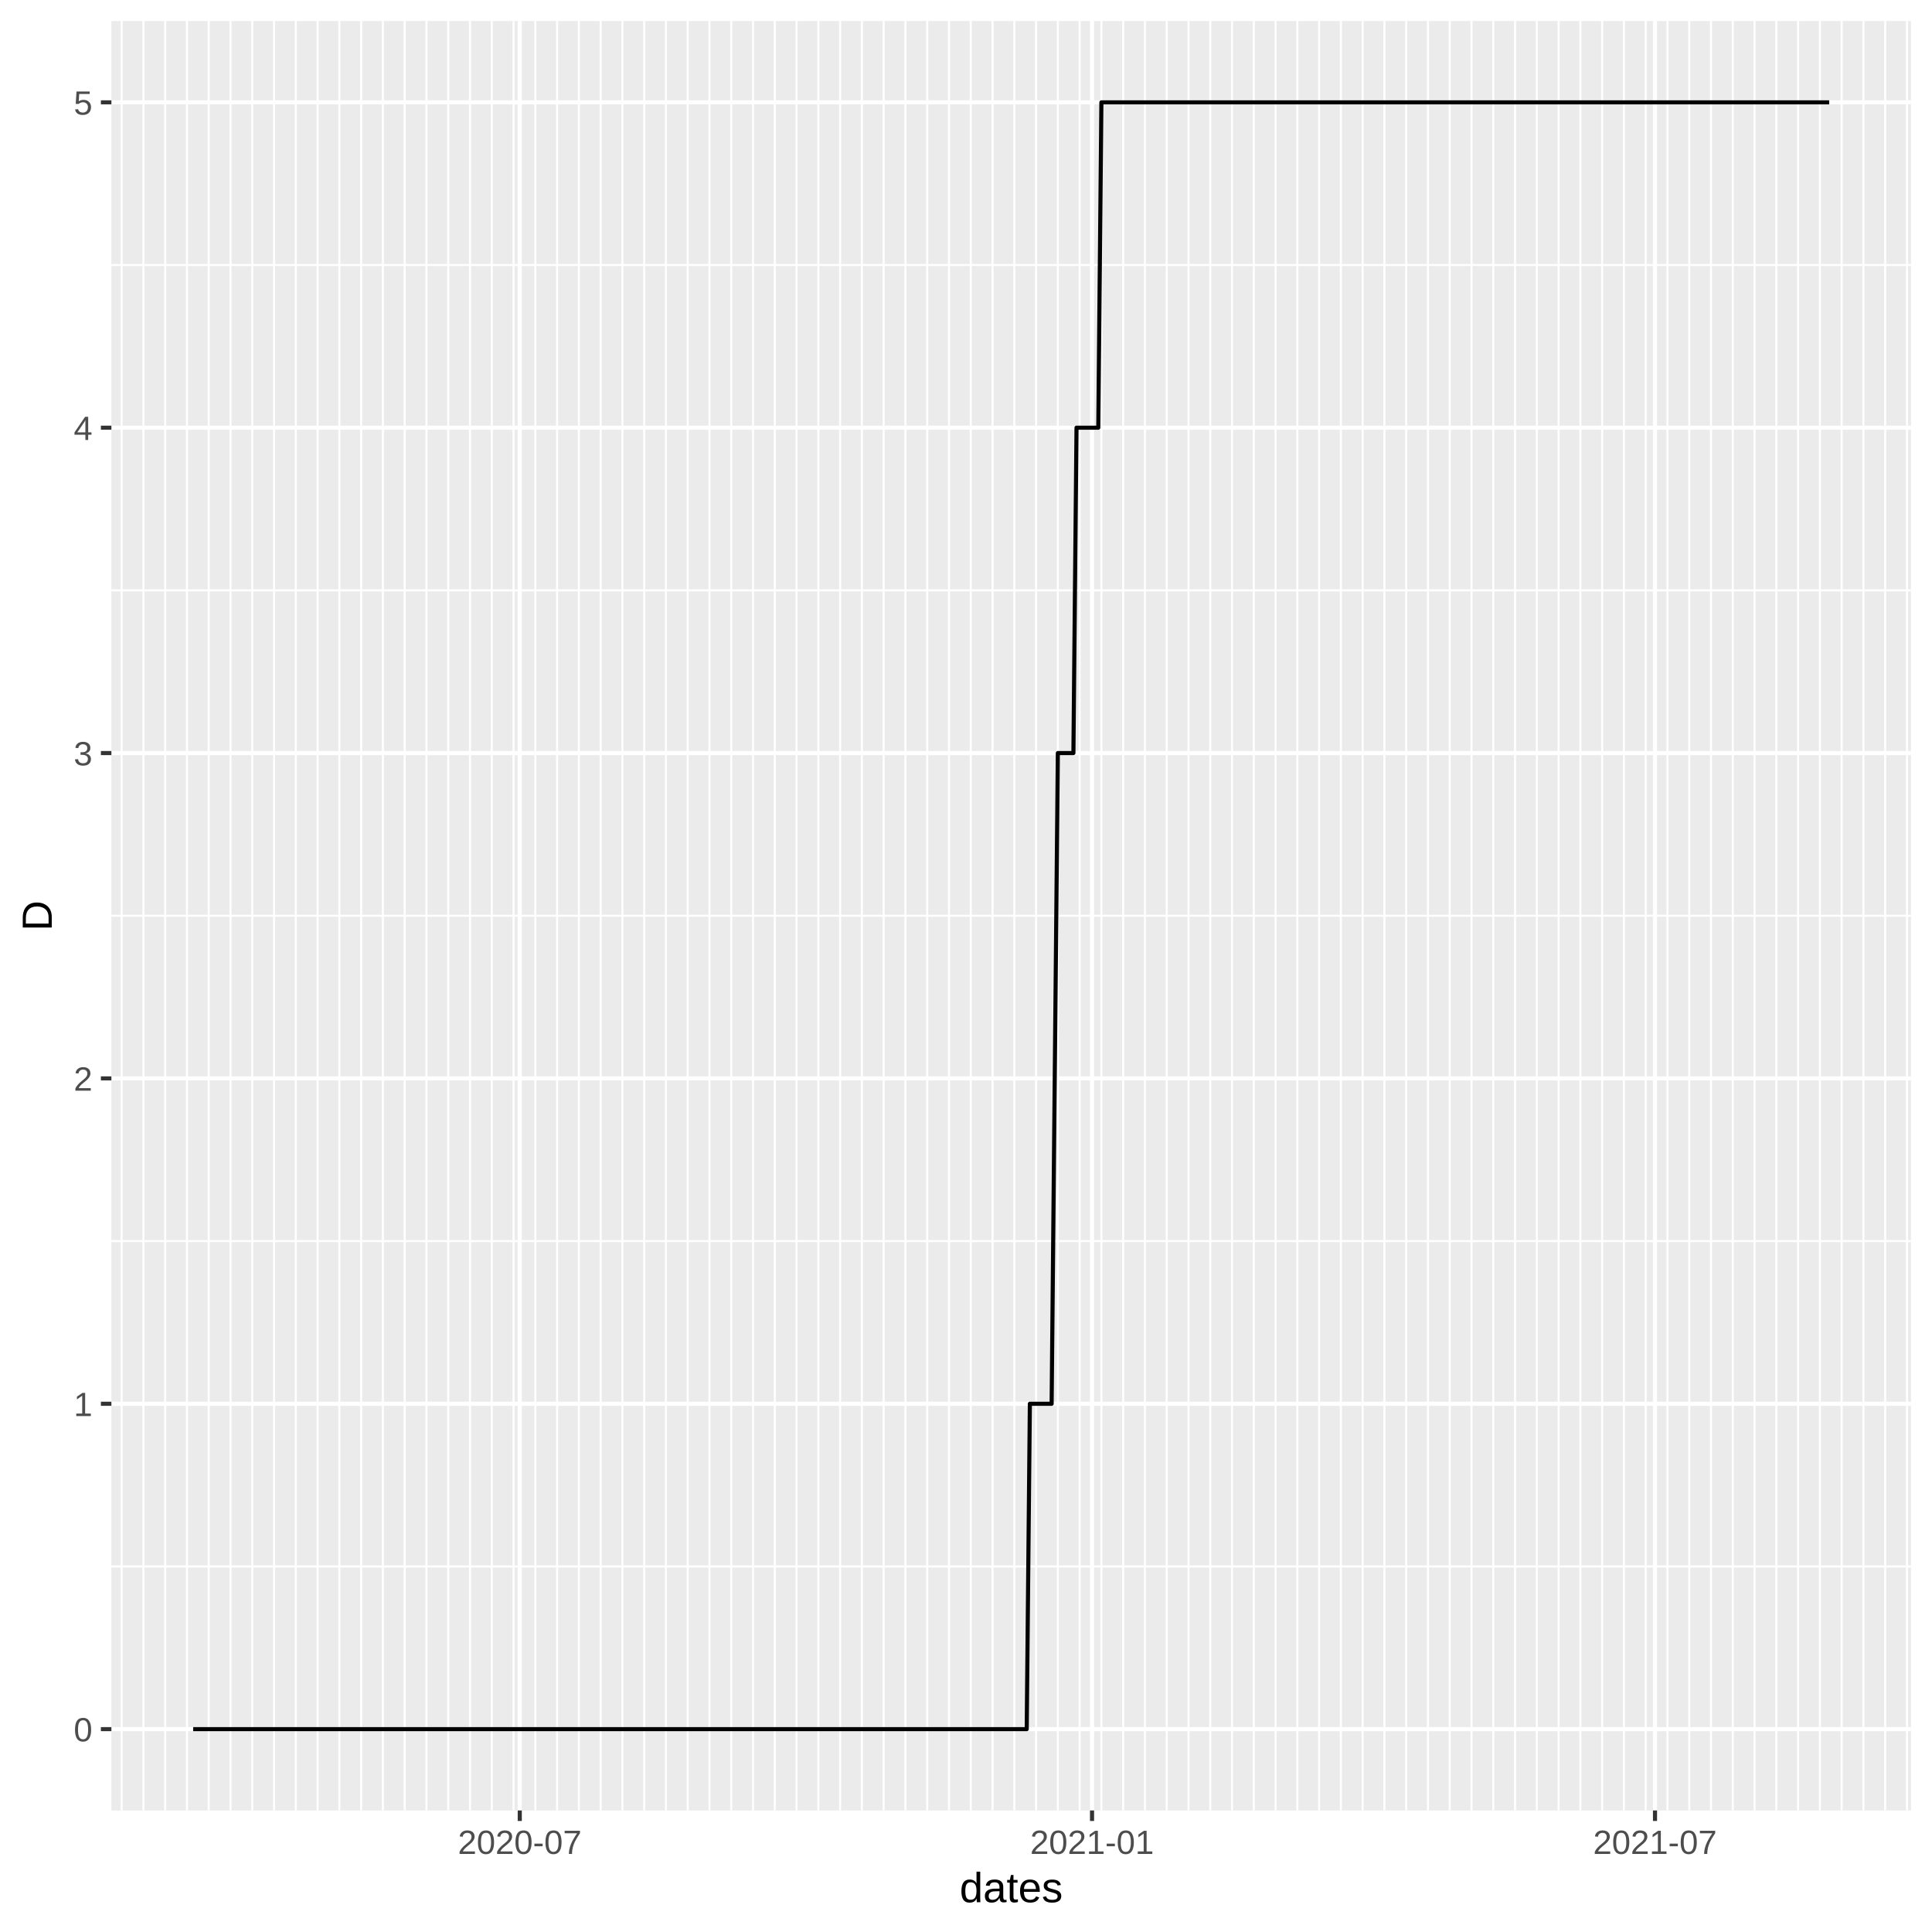
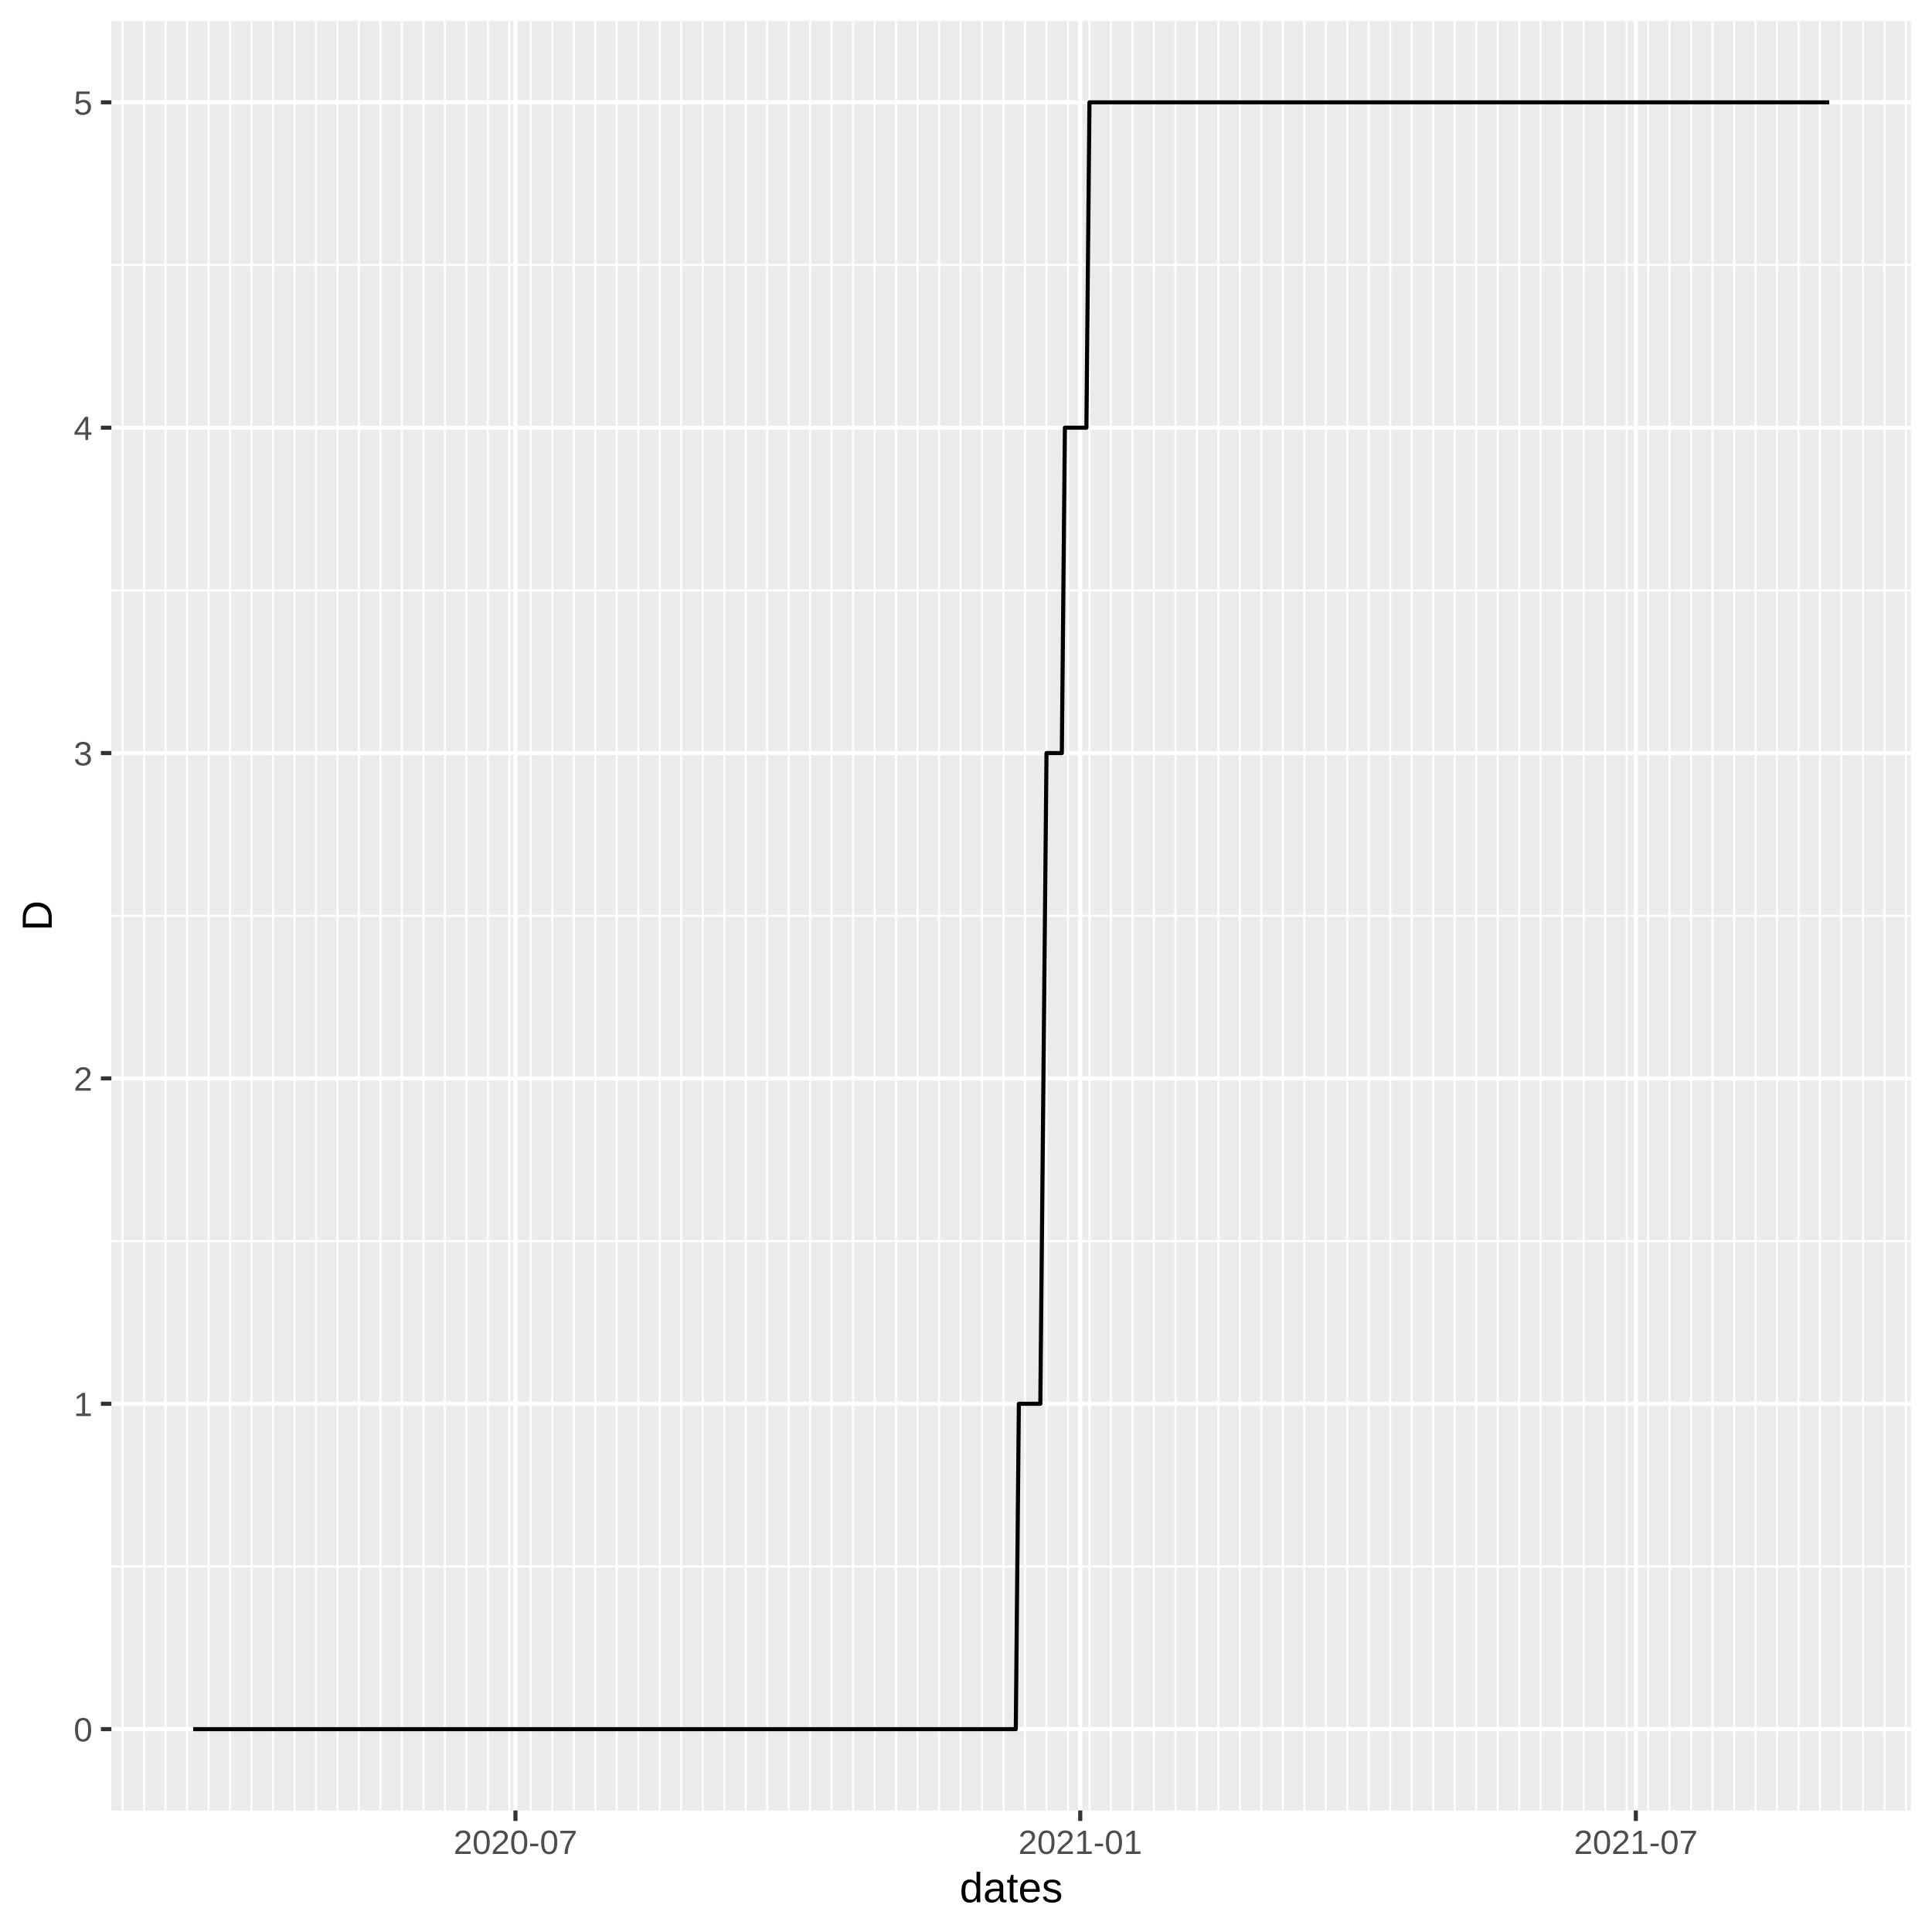
<svg xmlns="http://www.w3.org/2000/svg" class="svglite" width="504.00pt" height="504.00pt" viewBox="0 0 504.00 504.00">
  <defs>
    <style type="text/css">
    .svglite line, .svglite polyline, .svglite polygon, .svglite path, .svglite rect, .svglite circle {
      fill: none;
      stroke: #000000;
      stroke-linecap: round;
      stroke-linejoin: round;
      stroke-miterlimit: 10.00;
    }
  </style>
  </defs>
  <rect width="100%" height="100%" style="stroke: none; fill: #FFFFFF;" />
  <defs>
    <clipPath id="cpMC4wMHw1MDQuMDB8MC4wMHw1MDQuMDA=">
      <rect x="0.00" y="0.00" width="504.00" height="504.00" />
    </clipPath>
  </defs>
  <g clip-path="url(#cpMC4wMHw1MDQuMDB8MC4wMHw1MDQuMDA=)">
    <rect x="0.00" y="0.00" width="504.00" height="504.00" style="stroke-width: 1.07; stroke: #FFFFFF; fill: #FFFFFF;" />
  </g>
  <defs>
    <clipPath id="cpMjkuMDZ8NDk4LjUyfDUuNDh8NDcyLjI5">
      <rect x="29.06" y="5.48" width="469.47" height="466.82" />
    </clipPath>
  </defs>
  <g clip-path="url(#cpMjkuMDZ8NDk4LjUyfDUuNDh8NDcyLjI5)">
    <rect x="29.06" y="5.48" width="469.47" height="466.82" style="stroke-width: 1.07; stroke: none; fill: #EBEBEB;" />
    <polyline points="29.06,408.64 498.52,408.64 " style="stroke-width: 0.53; stroke: #FFFFFF; stroke-linecap: butt;" />
    <polyline points="29.06,323.76 498.52,323.76 " style="stroke-width: 0.53; stroke: #FFFFFF; stroke-linecap: butt;" />
    <polyline points="29.06,238.89 498.52,238.89 " style="stroke-width: 0.53; stroke: #FFFFFF; stroke-linecap: butt;" />
    <polyline points="29.06,154.01 498.52,154.01 " style="stroke-width: 0.53; stroke: #FFFFFF; stroke-linecap: butt;" />
    <polyline points="29.06,69.14 498.52,69.14 " style="stroke-width: 0.53; stroke: #FFFFFF; stroke-linecap: butt;" />
-     <polyline points="31.73,472.29 31.73,5.48 " style="stroke-width: 0.53; stroke: #FFFFFF; stroke-linecap: butt;" />
-     <polyline points="37.41,472.29 37.41,5.48 " style="stroke-width: 0.53; stroke: #FFFFFF; stroke-linecap: butt;" />
-     <polyline points="43.09,472.29 43.09,5.48 " style="stroke-width: 0.53; stroke: #FFFFFF; stroke-linecap: butt;" />
-     <polyline points="48.77,472.29 48.77,5.48 " style="stroke-width: 0.53; stroke: #FFFFFF; stroke-linecap: butt;" />
-     <polyline points="54.45,472.29 54.45,5.48 " style="stroke-width: 0.53; stroke: #FFFFFF; stroke-linecap: butt;" />
-     <polyline points="60.13,472.29 60.13,5.48 " style="stroke-width: 0.53; stroke: #FFFFFF; stroke-linecap: butt;" />
-     <polyline points="65.81,472.29 65.81,5.48 " style="stroke-width: 0.53; stroke: #FFFFFF; stroke-linecap: butt;" />
-     <polyline points="71.49,472.29 71.49,5.48 " style="stroke-width: 0.53; stroke: #FFFFFF; stroke-linecap: butt;" />
-     <polyline points="77.17,472.29 77.17,5.48 " style="stroke-width: 0.53; stroke: #FFFFFF; stroke-linecap: butt;" />
-     <polyline points="82.85,472.29 82.85,5.48 " style="stroke-width: 0.53; stroke: #FFFFFF; stroke-linecap: butt;" />
-     <polyline points="88.53,472.29 88.53,5.48 " style="stroke-width: 0.53; stroke: #FFFFFF; stroke-linecap: butt;" />
-     <polyline points="94.21,472.29 94.21,5.48 " style="stroke-width: 0.53; stroke: #FFFFFF; stroke-linecap: butt;" />
-     <polyline points="99.89,472.29 99.89,5.48 " style="stroke-width: 0.53; stroke: #FFFFFF; stroke-linecap: butt;" />
-     <polyline points="105.57,472.29 105.57,5.48 " style="stroke-width: 0.53; stroke: #FFFFFF; stroke-linecap: butt;" />
-     <polyline points="111.25,472.29 111.25,5.48 " style="stroke-width: 0.53; stroke: #FFFFFF; stroke-linecap: butt;" />
-     <polyline points="116.93,472.29 116.93,5.48 " style="stroke-width: 0.53; stroke: #FFFFFF; stroke-linecap: butt;" />
-     <polyline points="122.61,472.29 122.61,5.48 " style="stroke-width: 0.53; stroke: #FFFFFF; stroke-linecap: butt;" />
-     <polyline points="128.29,472.29 128.29,5.48 " style="stroke-width: 0.53; stroke: #FFFFFF; stroke-linecap: butt;" />
-     <polyline points="133.97,472.29 133.97,5.48 " style="stroke-width: 0.53; stroke: #FFFFFF; stroke-linecap: butt;" />
-     <polyline points="139.65,472.29 139.65,5.48 " style="stroke-width: 0.53; stroke: #FFFFFF; stroke-linecap: butt;" />
-     <polyline points="145.33,472.29 145.33,5.48 " style="stroke-width: 0.53; stroke: #FFFFFF; stroke-linecap: butt;" />
-     <polyline points="151.01,472.29 151.01,5.48 " style="stroke-width: 0.53; stroke: #FFFFFF; stroke-linecap: butt;" />
-     <polyline points="156.69,472.29 156.69,5.48 " style="stroke-width: 0.53; stroke: #FFFFFF; stroke-linecap: butt;" />
-     <polyline points="162.37,472.29 162.37,5.48 " style="stroke-width: 0.53; stroke: #FFFFFF; stroke-linecap: butt;" />
-     <polyline points="168.05,472.29 168.05,5.48 " style="stroke-width: 0.53; stroke: #FFFFFF; stroke-linecap: butt;" />
-     <polyline points="173.72,472.29 173.72,5.48 " style="stroke-width: 0.53; stroke: #FFFFFF; stroke-linecap: butt;" />
-     <polyline points="179.40,472.29 179.40,5.48 " style="stroke-width: 0.53; stroke: #FFFFFF; stroke-linecap: butt;" />
-     <polyline points="185.08,472.29 185.08,5.48 " style="stroke-width: 0.53; stroke: #FFFFFF; stroke-linecap: butt;" />
-     <polyline points="190.76,472.29 190.76,5.48 " style="stroke-width: 0.53; stroke: #FFFFFF; stroke-linecap: butt;" />
-     <polyline points="196.44,472.29 196.44,5.48 " style="stroke-width: 0.53; stroke: #FFFFFF; stroke-linecap: butt;" />
-     <polyline points="202.12,472.29 202.12,5.48 " style="stroke-width: 0.53; stroke: #FFFFFF; stroke-linecap: butt;" />
-     <polyline points="207.80,472.29 207.80,5.48 " style="stroke-width: 0.53; stroke: #FFFFFF; stroke-linecap: butt;" />
-     <polyline points="213.48,472.29 213.48,5.48 " style="stroke-width: 0.53; stroke: #FFFFFF; stroke-linecap: butt;" />
-     <polyline points="219.16,472.29 219.16,5.48 " style="stroke-width: 0.53; stroke: #FFFFFF; stroke-linecap: butt;" />
-     <polyline points="224.84,472.29 224.84,5.48 " style="stroke-width: 0.53; stroke: #FFFFFF; stroke-linecap: butt;" />
-     <polyline points="230.52,472.29 230.52,5.48 " style="stroke-width: 0.53; stroke: #FFFFFF; stroke-linecap: butt;" />
-     <polyline points="236.20,472.29 236.20,5.48 " style="stroke-width: 0.53; stroke: #FFFFFF; stroke-linecap: butt;" />
-     <polyline points="241.88,472.29 241.88,5.48 " style="stroke-width: 0.53; stroke: #FFFFFF; stroke-linecap: butt;" />
-     <polyline points="247.56,472.29 247.56,5.48 " style="stroke-width: 0.53; stroke: #FFFFFF; stroke-linecap: butt;" />
-     <polyline points="253.24,472.29 253.24,5.48 " style="stroke-width: 0.53; stroke: #FFFFFF; stroke-linecap: butt;" />
-     <polyline points="258.92,472.29 258.92,5.48 " style="stroke-width: 0.53; stroke: #FFFFFF; stroke-linecap: butt;" />
-     <polyline points="264.60,472.29 264.60,5.48 " style="stroke-width: 0.53; stroke: #FFFFFF; stroke-linecap: butt;" />
-     <polyline points="270.28,472.29 270.28,5.48 " style="stroke-width: 0.53; stroke: #FFFFFF; stroke-linecap: butt;" />
-     <polyline points="275.96,472.29 275.96,5.48 " style="stroke-width: 0.53; stroke: #FFFFFF; stroke-linecap: butt;" />
-     <polyline points="281.64,472.29 281.64,5.48 " style="stroke-width: 0.53; stroke: #FFFFFF; stroke-linecap: butt;" />
-     <polyline points="287.32,472.29 287.32,5.48 " style="stroke-width: 0.53; stroke: #FFFFFF; stroke-linecap: butt;" />
-     <polyline points="293.00,472.29 293.00,5.48 " style="stroke-width: 0.53; stroke: #FFFFFF; stroke-linecap: butt;" />
-     <polyline points="298.68,472.29 298.68,5.48 " style="stroke-width: 0.53; stroke: #FFFFFF; stroke-linecap: butt;" />
-     <polyline points="304.36,472.29 304.36,5.48 " style="stroke-width: 0.53; stroke: #FFFFFF; stroke-linecap: butt;" />
-     <polyline points="310.04,472.29 310.04,5.48 " style="stroke-width: 0.53; stroke: #FFFFFF; stroke-linecap: butt;" />
-     <polyline points="315.72,472.29 315.72,5.48 " style="stroke-width: 0.53; stroke: #FFFFFF; stroke-linecap: butt;" />
-     <polyline points="321.40,472.29 321.40,5.48 " style="stroke-width: 0.53; stroke: #FFFFFF; stroke-linecap: butt;" />
-     <polyline points="327.08,472.29 327.08,5.48 " style="stroke-width: 0.53; stroke: #FFFFFF; stroke-linecap: butt;" />
-     <polyline points="332.76,472.29 332.76,5.48 " style="stroke-width: 0.53; stroke: #FFFFFF; stroke-linecap: butt;" />
-     <polyline points="338.44,472.29 338.44,5.48 " style="stroke-width: 0.53; stroke: #FFFFFF; stroke-linecap: butt;" />
-     <polyline points="344.11,472.29 344.11,5.48 " style="stroke-width: 0.53; stroke: #FFFFFF; stroke-linecap: butt;" />
-     <polyline points="349.79,472.29 349.79,5.48 " style="stroke-width: 0.53; stroke: #FFFFFF; stroke-linecap: butt;" />
-     <polyline points="355.47,472.29 355.47,5.48 " style="stroke-width: 0.53; stroke: #FFFFFF; stroke-linecap: butt;" />
-     <polyline points="361.15,472.29 361.15,5.48 " style="stroke-width: 0.53; stroke: #FFFFFF; stroke-linecap: butt;" />
-     <polyline points="366.83,472.29 366.83,5.48 " style="stroke-width: 0.53; stroke: #FFFFFF; stroke-linecap: butt;" />
-     <polyline points="372.51,472.29 372.51,5.48 " style="stroke-width: 0.53; stroke: #FFFFFF; stroke-linecap: butt;" />
-     <polyline points="378.19,472.29 378.19,5.48 " style="stroke-width: 0.53; stroke: #FFFFFF; stroke-linecap: butt;" />
-     <polyline points="383.87,472.29 383.87,5.48 " style="stroke-width: 0.53; stroke: #FFFFFF; stroke-linecap: butt;" />
-     <polyline points="389.55,472.29 389.55,5.48 " style="stroke-width: 0.53; stroke: #FFFFFF; stroke-linecap: butt;" />
-     <polyline points="395.23,472.29 395.23,5.48 " style="stroke-width: 0.53; stroke: #FFFFFF; stroke-linecap: butt;" />
-     <polyline points="400.91,472.29 400.91,5.48 " style="stroke-width: 0.53; stroke: #FFFFFF; stroke-linecap: butt;" />
-     <polyline points="406.59,472.29 406.59,5.48 " style="stroke-width: 0.53; stroke: #FFFFFF; stroke-linecap: butt;" />
-     <polyline points="412.27,472.29 412.27,5.48 " style="stroke-width: 0.53; stroke: #FFFFFF; stroke-linecap: butt;" />
-     <polyline points="417.95,472.29 417.95,5.48 " style="stroke-width: 0.53; stroke: #FFFFFF; stroke-linecap: butt;" />
-     <polyline points="423.63,472.29 423.63,5.48 " style="stroke-width: 0.53; stroke: #FFFFFF; stroke-linecap: butt;" />
-     <polyline points="429.31,472.29 429.31,5.48 " style="stroke-width: 0.53; stroke: #FFFFFF; stroke-linecap: butt;" />
-     <polyline points="434.99,472.29 434.99,5.48 " style="stroke-width: 0.53; stroke: #FFFFFF; stroke-linecap: butt;" />
-     <polyline points="440.67,472.29 440.67,5.48 " style="stroke-width: 0.53; stroke: #FFFFFF; stroke-linecap: butt;" />
-     <polyline points="446.35,472.29 446.35,5.48 " style="stroke-width: 0.53; stroke: #FFFFFF; stroke-linecap: butt;" />
-     <polyline points="452.03,472.29 452.03,5.48 " style="stroke-width: 0.53; stroke: #FFFFFF; stroke-linecap: butt;" />
-     <polyline points="457.71,472.29 457.71,5.48 " style="stroke-width: 0.53; stroke: #FFFFFF; stroke-linecap: butt;" />
-     <polyline points="463.39,472.29 463.39,5.48 " style="stroke-width: 0.53; stroke: #FFFFFF; stroke-linecap: butt;" />
-     <polyline points="469.07,472.29 469.07,5.48 " style="stroke-width: 0.53; stroke: #FFFFFF; stroke-linecap: butt;" />
-     <polyline points="474.75,472.29 474.75,5.48 " style="stroke-width: 0.53; stroke: #FFFFFF; stroke-linecap: butt;" />
-     <polyline points="480.43,472.29 480.43,5.48 " style="stroke-width: 0.53; stroke: #FFFFFF; stroke-linecap: butt;" />
-     <polyline points="486.11,472.29 486.11,5.48 " style="stroke-width: 0.53; stroke: #FFFFFF; stroke-linecap: butt;" />
-     <polyline points="491.79,472.29 491.79,5.48 " style="stroke-width: 0.53; stroke: #FFFFFF; stroke-linecap: butt;" />
-     <polyline points="497.47,472.29 497.47,5.48 " style="stroke-width: 0.53; stroke: #FFFFFF; stroke-linecap: butt;" />
+     <polyline points="31.98,472.29 31.98,5.48 " style="stroke-width: 0.53; stroke: #FFFFFF; stroke-linecap: butt;" />
+     <polyline points="37.58,472.29 37.58,5.48 " style="stroke-width: 0.53; stroke: #FFFFFF; stroke-linecap: butt;" />
+     <polyline points="43.19,472.29 43.19,5.48 " style="stroke-width: 0.53; stroke: #FFFFFF; stroke-linecap: butt;" />
+     <polyline points="48.79,472.29 48.79,5.48 " style="stroke-width: 0.53; stroke: #FFFFFF; stroke-linecap: butt;" />
+     <polyline points="54.40,472.29 54.40,5.48 " style="stroke-width: 0.53; stroke: #FFFFFF; stroke-linecap: butt;" />
+     <polyline points="60.00,472.29 60.00,5.48 " style="stroke-width: 0.53; stroke: #FFFFFF; stroke-linecap: butt;" />
+     <polyline points="65.61,472.29 65.61,5.48 " style="stroke-width: 0.53; stroke: #FFFFFF; stroke-linecap: butt;" />
+     <polyline points="71.21,472.29 71.21,5.48 " style="stroke-width: 0.53; stroke: #FFFFFF; stroke-linecap: butt;" />
+     <polyline points="76.82,472.29 76.82,5.48 " style="stroke-width: 0.53; stroke: #FFFFFF; stroke-linecap: butt;" />
+     <polyline points="82.42,472.29 82.42,5.48 " style="stroke-width: 0.53; stroke: #FFFFFF; stroke-linecap: butt;" />
+     <polyline points="88.03,472.29 88.03,5.48 " style="stroke-width: 0.53; stroke: #FFFFFF; stroke-linecap: butt;" />
+     <polyline points="93.63,472.29 93.63,5.48 " style="stroke-width: 0.53; stroke: #FFFFFF; stroke-linecap: butt;" />
+     <polyline points="99.24,472.29 99.24,5.48 " style="stroke-width: 0.53; stroke: #FFFFFF; stroke-linecap: butt;" />
+     <polyline points="104.84,472.29 104.84,5.48 " style="stroke-width: 0.53; stroke: #FFFFFF; stroke-linecap: butt;" />
+     <polyline points="110.45,472.29 110.45,5.48 " style="stroke-width: 0.53; stroke: #FFFFFF; stroke-linecap: butt;" />
+     <polyline points="116.05,472.29 116.05,5.48 " style="stroke-width: 0.53; stroke: #FFFFFF; stroke-linecap: butt;" />
+     <polyline points="121.66,472.29 121.66,5.48 " style="stroke-width: 0.53; stroke: #FFFFFF; stroke-linecap: butt;" />
+     <polyline points="127.26,472.29 127.26,5.48 " style="stroke-width: 0.53; stroke: #FFFFFF; stroke-linecap: butt;" />
+     <polyline points="132.87,472.29 132.87,5.48 " style="stroke-width: 0.53; stroke: #FFFFFF; stroke-linecap: butt;" />
+     <polyline points="138.47,472.29 138.47,5.48 " style="stroke-width: 0.53; stroke: #FFFFFF; stroke-linecap: butt;" />
+     <polyline points="144.08,472.29 144.08,5.48 " style="stroke-width: 0.53; stroke: #FFFFFF; stroke-linecap: butt;" />
+     <polyline points="149.68,472.29 149.68,5.48 " style="stroke-width: 0.53; stroke: #FFFFFF; stroke-linecap: butt;" />
+     <polyline points="155.29,472.29 155.29,5.48 " style="stroke-width: 0.53; stroke: #FFFFFF; stroke-linecap: butt;" />
+     <polyline points="160.89,472.29 160.89,5.48 " style="stroke-width: 0.53; stroke: #FFFFFF; stroke-linecap: butt;" />
+     <polyline points="166.50,472.29 166.50,5.48 " style="stroke-width: 0.53; stroke: #FFFFFF; stroke-linecap: butt;" />
+     <polyline points="172.11,472.29 172.11,5.48 " style="stroke-width: 0.53; stroke: #FFFFFF; stroke-linecap: butt;" />
+     <polyline points="177.71,472.29 177.71,5.48 " style="stroke-width: 0.53; stroke: #FFFFFF; stroke-linecap: butt;" />
+     <polyline points="183.32,472.29 183.32,5.48 " style="stroke-width: 0.53; stroke: #FFFFFF; stroke-linecap: butt;" />
+     <polyline points="188.92,472.29 188.92,5.48 " style="stroke-width: 0.53; stroke: #FFFFFF; stroke-linecap: butt;" />
+     <polyline points="194.53,472.29 194.53,5.48 " style="stroke-width: 0.53; stroke: #FFFFFF; stroke-linecap: butt;" />
+     <polyline points="200.13,472.29 200.13,5.48 " style="stroke-width: 0.53; stroke: #FFFFFF; stroke-linecap: butt;" />
+     <polyline points="205.74,472.29 205.74,5.48 " style="stroke-width: 0.53; stroke: #FFFFFF; stroke-linecap: butt;" />
+     <polyline points="211.34,472.29 211.34,5.48 " style="stroke-width: 0.53; stroke: #FFFFFF; stroke-linecap: butt;" />
+     <polyline points="216.95,472.29 216.95,5.48 " style="stroke-width: 0.53; stroke: #FFFFFF; stroke-linecap: butt;" />
+     <polyline points="222.55,472.29 222.55,5.48 " style="stroke-width: 0.53; stroke: #FFFFFF; stroke-linecap: butt;" />
+     <polyline points="228.16,472.29 228.16,5.48 " style="stroke-width: 0.53; stroke: #FFFFFF; stroke-linecap: butt;" />
+     <polyline points="233.76,472.29 233.76,5.48 " style="stroke-width: 0.53; stroke: #FFFFFF; stroke-linecap: butt;" />
+     <polyline points="239.37,472.29 239.37,5.48 " style="stroke-width: 0.53; stroke: #FFFFFF; stroke-linecap: butt;" />
+     <polyline points="244.97,472.29 244.97,5.48 " style="stroke-width: 0.53; stroke: #FFFFFF; stroke-linecap: butt;" />
+     <polyline points="250.58,472.29 250.58,5.48 " style="stroke-width: 0.53; stroke: #FFFFFF; stroke-linecap: butt;" />
+     <polyline points="256.18,472.29 256.18,5.48 " style="stroke-width: 0.53; stroke: #FFFFFF; stroke-linecap: butt;" />
+     <polyline points="261.79,472.29 261.79,5.48 " style="stroke-width: 0.53; stroke: #FFFFFF; stroke-linecap: butt;" />
+     <polyline points="267.39,472.29 267.39,5.48 " style="stroke-width: 0.53; stroke: #FFFFFF; stroke-linecap: butt;" />
+     <polyline points="273.00,472.29 273.00,5.48 " style="stroke-width: 0.53; stroke: #FFFFFF; stroke-linecap: butt;" />
+     <polyline points="278.60,472.29 278.60,5.48 " style="stroke-width: 0.53; stroke: #FFFFFF; stroke-linecap: butt;" />
+     <polyline points="284.21,472.29 284.21,5.48 " style="stroke-width: 0.53; stroke: #FFFFFF; stroke-linecap: butt;" />
+     <polyline points="289.81,472.29 289.81,5.48 " style="stroke-width: 0.53; stroke: #FFFFFF; stroke-linecap: butt;" />
+     <polyline points="295.42,472.29 295.42,5.48 " style="stroke-width: 0.53; stroke: #FFFFFF; stroke-linecap: butt;" />
+     <polyline points="301.02,472.29 301.02,5.48 " style="stroke-width: 0.53; stroke: #FFFFFF; stroke-linecap: butt;" />
+     <polyline points="306.63,472.29 306.63,5.48 " style="stroke-width: 0.53; stroke: #FFFFFF; stroke-linecap: butt;" />
+     <polyline points="312.23,472.29 312.23,5.48 " style="stroke-width: 0.53; stroke: #FFFFFF; stroke-linecap: butt;" />
+     <polyline points="317.84,472.29 317.84,5.48 " style="stroke-width: 0.53; stroke: #FFFFFF; stroke-linecap: butt;" />
+     <polyline points="323.44,472.29 323.44,5.48 " style="stroke-width: 0.53; stroke: #FFFFFF; stroke-linecap: butt;" />
+     <polyline points="329.05,472.29 329.05,5.48 " style="stroke-width: 0.53; stroke: #FFFFFF; stroke-linecap: butt;" />
+     <polyline points="334.65,472.29 334.65,5.48 " style="stroke-width: 0.53; stroke: #FFFFFF; stroke-linecap: butt;" />
+     <polyline points="340.26,472.29 340.26,5.48 " style="stroke-width: 0.53; stroke: #FFFFFF; stroke-linecap: butt;" />
+     <polyline points="345.86,472.29 345.86,5.48 " style="stroke-width: 0.53; stroke: #FFFFFF; stroke-linecap: butt;" />
+     <polyline points="351.47,472.29 351.47,5.48 " style="stroke-width: 0.53; stroke: #FFFFFF; stroke-linecap: butt;" />
+     <polyline points="357.07,472.29 357.07,5.48 " style="stroke-width: 0.53; stroke: #FFFFFF; stroke-linecap: butt;" />
+     <polyline points="362.68,472.29 362.68,5.48 " style="stroke-width: 0.53; stroke: #FFFFFF; stroke-linecap: butt;" />
+     <polyline points="368.28,472.29 368.28,5.48 " style="stroke-width: 0.53; stroke: #FFFFFF; stroke-linecap: butt;" />
+     <polyline points="373.89,472.29 373.89,5.48 " style="stroke-width: 0.53; stroke: #FFFFFF; stroke-linecap: butt;" />
+     <polyline points="379.49,472.29 379.49,5.48 " style="stroke-width: 0.53; stroke: #FFFFFF; stroke-linecap: butt;" />
+     <polyline points="385.10,472.29 385.10,5.48 " style="stroke-width: 0.53; stroke: #FFFFFF; stroke-linecap: butt;" />
+     <polyline points="390.70,472.29 390.70,5.48 " style="stroke-width: 0.53; stroke: #FFFFFF; stroke-linecap: butt;" />
+     <polyline points="396.31,472.29 396.31,5.48 " style="stroke-width: 0.53; stroke: #FFFFFF; stroke-linecap: butt;" />
+     <polyline points="401.91,472.29 401.91,5.48 " style="stroke-width: 0.53; stroke: #FFFFFF; stroke-linecap: butt;" />
+     <polyline points="407.52,472.29 407.52,5.48 " style="stroke-width: 0.53; stroke: #FFFFFF; stroke-linecap: butt;" />
+     <polyline points="413.12,472.29 413.12,5.48 " style="stroke-width: 0.53; stroke: #FFFFFF; stroke-linecap: butt;" />
+     <polyline points="418.73,472.29 418.73,5.48 " style="stroke-width: 0.53; stroke: #FFFFFF; stroke-linecap: butt;" />
+     <polyline points="424.33,472.29 424.33,5.48 " style="stroke-width: 0.53; stroke: #FFFFFF; stroke-linecap: butt;" />
+     <polyline points="429.94,472.29 429.94,5.48 " style="stroke-width: 0.53; stroke: #FFFFFF; stroke-linecap: butt;" />
+     <polyline points="435.54,472.29 435.54,5.48 " style="stroke-width: 0.53; stroke: #FFFFFF; stroke-linecap: butt;" />
+     <polyline points="441.15,472.29 441.15,5.48 " style="stroke-width: 0.53; stroke: #FFFFFF; stroke-linecap: butt;" />
+     <polyline points="446.75,472.29 446.75,5.48 " style="stroke-width: 0.53; stroke: #FFFFFF; stroke-linecap: butt;" />
+     <polyline points="452.36,472.29 452.36,5.48 " style="stroke-width: 0.53; stroke: #FFFFFF; stroke-linecap: butt;" />
+     <polyline points="457.96,472.29 457.96,5.48 " style="stroke-width: 0.53; stroke: #FFFFFF; stroke-linecap: butt;" />
+     <polyline points="463.57,472.29 463.57,5.48 " style="stroke-width: 0.53; stroke: #FFFFFF; stroke-linecap: butt;" />
+     <polyline points="469.17,472.29 469.17,5.48 " style="stroke-width: 0.53; stroke: #FFFFFF; stroke-linecap: butt;" />
+     <polyline points="474.78,472.29 474.78,5.48 " style="stroke-width: 0.53; stroke: #FFFFFF; stroke-linecap: butt;" />
+     <polyline points="480.38,472.29 480.38,5.48 " style="stroke-width: 0.53; stroke: #FFFFFF; stroke-linecap: butt;" />
+     <polyline points="485.99,472.29 485.99,5.48 " style="stroke-width: 0.53; stroke: #FFFFFF; stroke-linecap: butt;" />
+     <polyline points="491.59,472.29 491.59,5.48 " style="stroke-width: 0.53; stroke: #FFFFFF; stroke-linecap: butt;" />
+     <polyline points="497.20,472.29 497.20,5.48 " style="stroke-width: 0.53; stroke: #FFFFFF; stroke-linecap: butt;" />
    <polyline points="29.06,451.08 498.52,451.08 " style="stroke-width: 1.07; stroke: #FFFFFF; stroke-linecap: butt;" />
    <polyline points="29.06,366.20 498.52,366.20 " style="stroke-width: 1.07; stroke: #FFFFFF; stroke-linecap: butt;" />
    <polyline points="29.06,281.32 498.52,281.32 " style="stroke-width: 1.07; stroke: #FFFFFF; stroke-linecap: butt;" />
    <polyline points="29.06,196.45 498.52,196.45 " style="stroke-width: 1.07; stroke: #FFFFFF; stroke-linecap: butt;" />
    <polyline points="29.06,111.57 498.52,111.57 " style="stroke-width: 1.07; stroke: #FFFFFF; stroke-linecap: butt;" />
    <polyline points="29.06,26.70 498.52,26.70 " style="stroke-width: 1.07; stroke: #FFFFFF; stroke-linecap: butt;" />
-     <polyline points="135.59,472.29 135.59,5.48 " style="stroke-width: 1.07; stroke: #FFFFFF; stroke-linecap: butt;" />
-     <polyline points="284.88,472.29 284.88,5.48 " style="stroke-width: 1.07; stroke: #FFFFFF; stroke-linecap: butt;" />
-     <polyline points="431.74,472.29 431.74,5.48 " style="stroke-width: 1.07; stroke: #FFFFFF; stroke-linecap: butt;" />
-     <polyline points="50.39,451.08 51.21,451.08 52.02,451.08 52.83,451.08 53.64,451.08 54.45,451.08 55.26,451.08 56.07,451.08 56.89,451.08 57.70,451.08 58.51,451.08 59.32,451.08 60.13,451.08 60.94,451.08 61.75,451.08 62.57,451.08 63.38,451.08 64.19,451.08 65.00,451.08 65.81,451.08 66.62,451.08 67.43,451.08 68.25,451.08 69.06,451.08 69.87,451.08 70.68,451.08 71.49,451.08 72.30,451.08 73.11,451.08 73.92,451.08 74.74,451.08 75.55,451.08 76.36,451.08 77.17,451.08 77.98,451.08 78.79,451.08 79.60,451.08 80.42,451.08 81.23,451.08 82.04,451.08 82.85,451.08 83.66,451.08 84.47,451.08 85.28,451.08 86.10,451.08 86.91,451.08 87.72,451.08 88.53,451.08 89.34,451.08 90.15,451.08 90.96,451.08 91.78,451.08 92.59,451.08 93.40,451.08 94.21,451.08 95.02,451.08 95.83,451.08 96.64,451.08 97.45,451.08 98.27,451.08 99.08,451.08 99.89,451.08 100.70,451.08 101.51,451.08 102.32,451.08 103.13,451.08 103.95,451.08 104.76,451.08 105.57,451.08 106.38,451.08 107.19,451.08 108.00,451.08 108.81,451.08 109.63,451.08 110.44,451.08 111.25,451.08 112.06,451.08 112.87,451.08 113.68,451.08 114.49,451.08 115.31,451.08 116.12,451.08 116.93,451.08 117.74,451.08 118.55,451.08 119.36,451.08 120.17,451.08 120.98,451.08 121.80,451.08 122.61,451.08 123.42,451.08 124.23,451.08 125.04,451.08 125.85,451.08 126.66,451.08 127.48,451.08 128.29,451.08 129.10,451.08 129.91,451.08 130.72,451.08 131.53,451.08 132.34,451.08 133.16,451.08 133.97,451.08 134.78,451.08 135.59,451.08 136.40,451.08 137.21,451.08 138.02,451.08 138.84,451.08 139.65,451.08 140.46,451.08 141.27,451.08 142.08,451.08 142.89,451.08 143.70,451.08 144.52,451.08 145.33,451.08 146.14,451.08 146.95,451.08 147.76,451.08 148.57,451.08 149.38,451.08 150.19,451.08 151.01,451.08 151.82,451.08 152.63,451.08 153.44,451.08 154.25,451.08 155.06,451.08 155.87,451.08 156.69,451.08 157.50,451.08 158.31,451.08 159.12,451.08 159.93,451.08 160.74,451.08 161.55,451.08 162.37,451.08 163.18,451.08 163.99,451.08 164.80,451.08 165.61,451.08 166.42,451.08 167.23,451.08 168.05,451.08 168.86,451.08 169.67,451.08 170.48,451.08 171.29,451.08 172.10,451.08 172.91,451.08 173.72,451.08 174.54,451.08 175.35,451.08 176.16,451.08 176.97,451.08 177.78,451.08 178.59,451.08 179.40,451.08 180.22,451.08 181.03,451.08 181.84,451.08 182.65,451.08 183.46,451.08 184.27,451.08 185.08,451.08 185.90,451.08 186.71,451.08 187.52,451.08 188.33,451.08 189.14,451.08 189.95,451.08 190.76,451.08 191.58,451.08 192.39,451.08 193.20,451.08 194.01,451.08 194.82,451.08 195.63,451.08 196.44,451.08 197.25,451.08 198.07,451.08 198.88,451.08 199.69,451.08 200.50,451.08 201.31,451.08 202.12,451.08 202.93,451.08 203.75,451.08 204.56,451.08 205.37,451.08 206.18,451.08 206.99,451.08 207.80,451.08 208.61,451.08 209.43,451.08 210.24,451.08 211.05,451.08 211.86,451.08 212.67,451.08 213.48,451.08 214.29,451.08 215.11,451.08 215.92,451.08 216.73,451.08 217.54,451.08 218.35,451.08 219.16,451.08 219.97,451.08 220.78,451.08 221.60,451.08 222.41,451.08 223.22,451.08 224.03,451.08 224.84,451.08 225.65,451.08 226.46,451.08 227.28,451.08 228.09,451.08 228.90,451.08 229.71,451.08 230.52,451.08 231.33,451.08 232.14,451.08 232.96,451.08 233.77,451.08 234.58,451.08 235.39,451.08 236.20,451.08 237.01,451.08 237.82,451.08 238.64,451.08 239.45,451.08 240.26,451.08 241.07,451.08 241.88,451.08 242.69,451.08 243.50,451.08 244.31,451.08 245.13,451.08 245.94,451.08 246.75,451.08 247.56,451.08 248.37,451.08 249.18,451.08 249.99,451.08 250.81,451.08 251.62,451.08 252.43,451.08 253.24,451.08 254.05,451.08 254.86,451.08 255.67,451.08 256.49,451.08 257.30,451.08 258.11,451.08 258.92,451.08 259.73,451.08 260.54,451.08 261.35,451.08 262.17,451.08 262.98,451.08 263.79,451.08 264.60,451.08 265.41,451.08 266.22,451.08 267.03,451.08 267.84,451.08 268.66,366.20 269.47,366.20 270.28,366.20 271.09,366.20 271.90,366.20 272.71,366.20 273.52,366.20 274.34,366.20 275.15,281.32 275.96,196.45 276.77,196.45 277.58,196.45 278.39,196.45 279.20,196.45 280.02,196.45 280.83,111.57 281.64,111.57 282.45,111.57 283.26,111.57 284.07,111.57 284.88,111.57 285.70,111.57 286.51,111.57 287.32,26.70 288.13,26.70 288.94,26.70 289.75,26.70 290.56,26.70 291.37,26.70 292.19,26.70 293.00,26.70 293.81,26.70 294.62,26.70 295.43,26.70 296.24,26.70 297.05,26.70 297.87,26.70 298.68,26.70 299.49,26.70 300.30,26.70 301.11,26.70 301.92,26.70 302.73,26.70 303.55,26.70 304.36,26.70 305.17,26.70 305.98,26.70 306.79,26.70 307.60,26.70 308.41,26.70 309.23,26.70 310.04,26.70 310.85,26.70 311.66,26.70 312.47,26.70 313.28,26.70 314.09,26.70 314.91,26.70 315.72,26.70 316.53,26.70 317.34,26.70 318.15,26.70 318.96,26.70 319.77,26.70 320.58,26.70 321.40,26.70 322.21,26.70 323.02,26.70 323.83,26.70 324.64,26.70 325.45,26.70 326.26,26.70 327.08,26.70 327.89,26.70 328.70,26.70 329.51,26.70 330.32,26.70 331.13,26.70 331.94,26.70 332.76,26.70 333.57,26.70 334.38,26.70 335.19,26.70 336.00,26.70 336.81,26.70 337.62,26.70 338.44,26.70 339.25,26.70 340.06,26.70 340.87,26.70 341.68,26.70 342.49,26.70 343.30,26.70 344.11,26.70 344.93,26.70 345.74,26.70 346.55,26.70 347.36,26.70 348.17,26.70 348.98,26.70 349.79,26.70 350.61,26.70 351.42,26.70 352.23,26.70 353.04,26.70 353.85,26.70 354.66,26.70 355.47,26.70 356.29,26.70 357.10,26.70 357.91,26.70 358.72,26.70 359.53,26.70 360.34,26.70 361.15,26.70 361.97,26.70 362.78,26.70 363.59,26.70 364.40,26.70 365.21,26.70 366.02,26.70 366.83,26.70 367.64,26.70 368.46,26.70 369.27,26.70 370.08,26.70 370.89,26.70 371.70,26.70 372.51,26.70 373.32,26.70 374.14,26.70 374.95,26.70 375.76,26.70 376.57,26.70 377.38,26.70 378.19,26.70 379.00,26.70 379.82,26.70 380.63,26.70 381.44,26.70 382.25,26.70 383.06,26.70 383.87,26.70 384.68,26.70 385.50,26.70 386.31,26.70 387.12,26.70 387.93,26.70 388.74,26.70 389.55,26.70 390.36,26.70 391.17,26.70 391.99,26.70 392.80,26.70 393.61,26.70 394.42,26.70 395.23,26.70 396.04,26.70 396.85,26.70 397.67,26.70 398.48,26.70 399.29,26.70 400.10,26.70 400.91,26.70 401.72,26.70 402.53,26.70 403.35,26.70 404.16,26.70 404.97,26.70 405.78,26.70 406.59,26.70 407.40,26.70 408.21,26.70 409.03,26.70 409.84,26.70 410.65,26.70 411.46,26.70 412.27,26.70 413.08,26.70 413.89,26.70 414.70,26.70 415.52,26.70 416.33,26.70 417.14,26.70 417.95,26.70 418.76,26.70 419.57,26.70 420.38,26.70 421.20,26.70 422.01,26.70 422.82,26.70 423.63,26.70 424.44,26.70 425.25,26.70 426.06,26.70 426.88,26.70 427.69,26.70 428.50,26.70 429.31,26.70 430.12,26.70 430.93,26.70 431.74,26.70 432.56,26.70 433.37,26.70 434.18,26.70 434.99,26.70 435.80,26.70 436.61,26.70 437.42,26.70 438.23,26.70 439.05,26.70 439.86,26.70 440.67,26.70 441.48,26.70 442.29,26.70 443.10,26.70 443.91,26.70 444.73,26.70 445.54,26.70 446.35,26.70 447.16,26.70 447.97,26.70 448.78,26.70 449.59,26.70 450.41,26.70 451.22,26.70 452.03,26.70 452.84,26.70 453.65,26.70 454.46,26.70 455.27,26.70 456.09,26.70 456.90,26.70 457.71,26.70 458.52,26.70 459.33,26.70 460.14,26.70 460.95,26.70 461.76,26.70 462.58,26.70 463.39,26.70 464.20,26.70 465.01,26.70 465.82,26.70 466.63,26.70 467.44,26.70 468.26,26.70 469.07,26.70 469.88,26.70 470.69,26.70 471.50,26.70 472.31,26.70 473.12,26.70 473.94,26.70 474.75,26.70 475.56,26.70 476.37,26.70 477.18,26.70 " style="stroke-width: 1.07; stroke-linecap: butt;" />
+     <polyline points="134.47,472.29 134.47,5.48 " style="stroke-width: 1.07; stroke: #FFFFFF; stroke-linecap: butt;" />
+     <polyline points="281.80,472.29 281.80,5.48 " style="stroke-width: 1.07; stroke: #FFFFFF; stroke-linecap: butt;" />
+     <polyline points="426.74,472.29 426.74,5.48 " style="stroke-width: 1.07; stroke: #FFFFFF; stroke-linecap: butt;" />
+     <polyline points="50.39,451.08 51.20,451.08 52.00,451.08 52.80,451.08 53.60,451.08 54.40,451.08 55.20,451.08 56.00,451.08 56.80,451.08 57.60,451.08 58.40,451.08 59.20,451.08 60.00,451.08 60.80,451.08 61.60,451.08 62.41,451.08 63.21,451.08 64.01,451.08 64.81,451.08 65.61,451.08 66.41,451.08 67.21,451.08 68.01,451.08 68.81,451.08 69.61,451.08 70.41,451.08 71.21,451.08 72.01,451.08 72.82,451.08 73.62,451.08 74.42,451.08 75.22,451.08 76.02,451.08 76.82,451.08 77.62,451.08 78.42,451.08 79.22,451.08 80.02,451.08 80.82,451.08 81.62,451.08 82.42,451.08 83.22,451.08 84.03,451.08 84.83,451.08 85.63,451.08 86.43,451.08 87.23,451.08 88.03,451.08 88.83,451.08 89.63,451.08 90.43,451.08 91.23,451.08 92.03,451.08 92.83,451.08 93.63,451.08 94.43,451.08 95.24,451.08 96.04,451.08 96.84,451.08 97.64,451.08 98.44,451.08 99.24,451.08 100.04,451.08 100.84,451.08 101.64,451.08 102.44,451.08 103.24,451.08 104.04,451.08 104.84,451.08 105.64,451.08 106.45,451.08 107.25,451.08 108.05,451.08 108.85,451.08 109.65,451.08 110.45,451.08 111.25,451.08 112.05,451.08 112.85,451.08 113.65,451.08 114.45,451.08 115.25,451.08 116.05,451.08 116.85,451.08 117.66,451.08 118.46,451.08 119.26,451.08 120.06,451.08 120.86,451.08 121.66,451.08 122.46,451.08 123.26,451.08 124.06,451.08 124.86,451.08 125.66,451.08 126.46,451.08 127.26,451.08 128.07,451.08 128.87,451.08 129.67,451.08 130.47,451.08 131.27,451.08 132.07,451.08 132.87,451.08 133.67,451.08 134.47,451.08 135.27,451.08 136.07,451.08 136.87,451.08 137.67,451.08 138.47,451.08 139.28,451.08 140.08,451.08 140.88,451.08 141.68,451.08 142.48,451.08 143.28,451.08 144.08,451.08 144.88,451.08 145.68,451.08 146.48,451.08 147.28,451.08 148.08,451.08 148.88,451.08 149.68,451.08 150.49,451.08 151.29,451.08 152.09,451.08 152.89,451.08 153.69,451.08 154.49,451.08 155.29,451.08 156.09,451.08 156.89,451.08 157.69,451.08 158.49,451.08 159.29,451.08 160.09,451.08 160.89,451.08 161.70,451.08 162.50,451.08 163.30,451.08 164.10,451.08 164.90,451.08 165.70,451.08 166.50,451.08 167.30,451.08 168.10,451.08 168.90,451.08 169.70,451.08 170.50,451.08 171.30,451.08 172.11,451.08 172.91,451.08 173.71,451.08 174.51,451.08 175.31,451.08 176.11,451.08 176.91,451.08 177.71,451.08 178.51,451.08 179.31,451.08 180.11,451.08 180.91,451.08 181.71,451.08 182.51,451.08 183.32,451.08 184.12,451.08 184.92,451.08 185.72,451.08 186.52,451.08 187.32,451.08 188.12,451.08 188.92,451.08 189.72,451.08 190.52,451.08 191.32,451.08 192.12,451.08 192.92,451.08 193.72,451.08 194.53,451.08 195.33,451.08 196.13,451.08 196.93,451.08 197.73,451.08 198.53,451.08 199.33,451.08 200.13,451.08 200.93,451.08 201.73,451.08 202.53,451.08 203.33,451.08 204.13,451.08 204.93,451.08 205.74,451.08 206.54,451.08 207.34,451.08 208.14,451.08 208.94,451.08 209.74,451.08 210.54,451.08 211.34,451.08 212.14,451.08 212.94,451.08 213.74,451.08 214.54,451.08 215.34,451.08 216.14,451.08 216.95,451.08 217.75,451.08 218.55,451.08 219.35,451.08 220.15,451.08 220.95,451.08 221.75,451.08 222.55,451.08 223.35,451.08 224.15,451.08 224.95,451.08 225.75,451.08 226.55,451.08 227.36,451.08 228.16,451.08 228.96,451.08 229.76,451.08 230.56,451.08 231.36,451.08 232.16,451.08 232.96,451.08 233.76,451.08 234.56,451.08 235.36,451.08 236.16,451.08 236.96,451.08 237.76,451.08 238.57,451.08 239.37,451.08 240.17,451.08 240.97,451.08 241.77,451.08 242.57,451.08 243.37,451.08 244.17,451.08 244.97,451.08 245.77,451.08 246.57,451.08 247.37,451.08 248.17,451.08 248.97,451.08 249.78,451.08 250.58,451.08 251.38,451.08 252.18,451.08 252.98,451.08 253.78,451.08 254.58,451.08 255.38,451.08 256.18,451.08 256.98,451.08 257.78,451.08 258.58,451.08 259.38,451.08 260.18,451.08 260.99,451.08 261.79,451.08 262.59,451.08 263.39,451.08 264.19,451.08 264.99,451.08 265.79,366.20 266.59,366.20 267.39,366.20 268.19,366.20 268.99,366.20 269.79,366.20 270.59,366.20 271.39,366.20 272.20,281.32 273.00,196.45 273.80,196.45 274.60,196.45 275.40,196.45 276.20,196.45 277.00,196.45 277.80,111.57 278.60,111.57 279.40,111.57 280.20,111.57 281.00,111.57 281.80,111.57 282.61,111.57 283.41,111.57 284.21,26.70 285.01,26.70 285.81,26.70 286.61,26.70 287.41,26.70 288.21,26.70 289.01,26.70 289.81,26.70 290.61,26.70 291.41,26.70 292.21,26.70 293.01,26.70 293.82,26.70 294.62,26.70 295.42,26.70 296.22,26.70 297.02,26.70 297.82,26.70 298.62,26.70 299.42,26.70 300.22,26.70 301.02,26.70 301.82,26.70 302.62,26.70 303.42,26.70 304.22,26.70 305.03,26.70 305.83,26.70 306.63,26.70 307.43,26.70 308.23,26.70 309.03,26.70 309.83,26.70 310.63,26.70 311.43,26.70 312.23,26.70 313.03,26.70 313.83,26.70 314.63,26.70 315.43,26.70 316.24,26.70 317.04,26.70 317.84,26.70 318.64,26.70 319.44,26.70 320.24,26.70 321.04,26.70 321.84,26.70 322.64,26.70 323.44,26.70 324.24,26.70 325.04,26.70 325.84,26.70 326.64,26.70 327.45,26.70 328.25,26.70 329.05,26.70 329.85,26.70 330.65,26.70 331.45,26.70 332.25,26.70 333.05,26.70 333.85,26.70 334.65,26.70 335.45,26.70 336.25,26.70 337.05,26.70 337.86,26.70 338.66,26.70 339.46,26.70 340.26,26.70 341.06,26.70 341.86,26.70 342.66,26.70 343.46,26.70 344.26,26.70 345.06,26.70 345.86,26.70 346.66,26.70 347.46,26.70 348.26,26.70 349.07,26.70 349.87,26.70 350.67,26.70 351.47,26.70 352.27,26.70 353.07,26.70 353.87,26.70 354.67,26.70 355.47,26.70 356.27,26.70 357.07,26.70 357.87,26.70 358.67,26.70 359.47,26.70 360.28,26.70 361.08,26.70 361.88,26.70 362.68,26.70 363.48,26.70 364.28,26.70 365.08,26.70 365.88,26.70 366.68,26.70 367.48,26.70 368.28,26.70 369.08,26.70 369.88,26.70 370.68,26.70 371.49,26.70 372.29,26.70 373.09,26.70 373.89,26.70 374.69,26.70 375.49,26.70 376.29,26.70 377.09,26.70 377.89,26.70 378.69,26.70 379.49,26.70 380.29,26.70 381.09,26.70 381.89,26.70 382.70,26.70 383.50,26.70 384.30,26.70 385.10,26.70 385.90,26.70 386.70,26.70 387.50,26.70 388.30,26.70 389.10,26.70 389.90,26.70 390.70,26.70 391.50,26.70 392.30,26.70 393.11,26.70 393.91,26.70 394.71,26.70 395.51,26.70 396.31,26.70 397.11,26.70 397.91,26.70 398.71,26.70 399.51,26.70 400.31,26.70 401.11,26.70 401.91,26.70 402.71,26.70 403.51,26.70 404.32,26.70 405.12,26.70 405.92,26.70 406.72,26.70 407.52,26.70 408.32,26.70 409.12,26.70 409.92,26.70 410.72,26.70 411.52,26.70 412.32,26.70 413.12,26.70 413.92,26.70 414.72,26.70 415.53,26.70 416.33,26.70 417.13,26.70 417.93,26.70 418.73,26.70 419.53,26.70 420.33,26.70 421.13,26.70 421.93,26.70 422.73,26.70 423.53,26.70 424.33,26.70 425.13,26.70 425.93,26.70 426.74,26.70 427.54,26.70 428.34,26.70 429.14,26.70 429.94,26.70 430.74,26.70 431.54,26.70 432.34,26.70 433.14,26.70 433.94,26.70 434.74,26.70 435.54,26.70 436.34,26.70 437.14,26.70 437.95,26.70 438.75,26.70 439.55,26.70 440.35,26.70 441.15,26.70 441.95,26.70 442.75,26.70 443.55,26.70 444.35,26.70 445.15,26.70 445.95,26.70 446.75,26.70 447.55,26.70 448.36,26.70 449.16,26.70 449.96,26.70 450.76,26.70 451.56,26.70 452.36,26.70 453.16,26.70 453.96,26.70 454.76,26.70 455.56,26.70 456.36,26.70 457.16,26.70 457.96,26.70 458.76,26.70 459.57,26.70 460.37,26.70 461.17,26.70 461.97,26.70 462.77,26.70 463.57,26.70 464.37,26.70 465.17,26.70 465.97,26.70 466.77,26.70 467.57,26.70 468.37,26.70 469.17,26.70 469.97,26.70 470.78,26.70 471.58,26.70 472.38,26.70 473.18,26.70 473.98,26.70 474.78,26.70 475.58,26.70 476.38,26.70 477.18,26.70 " style="stroke-width: 1.07; stroke-linecap: butt;" />
  </g>
  <g clip-path="url(#cpMC4wMHw1MDQuMDB8MC4wMHw1MDQuMDA=)">
    <text x="24.12" y="454.28" text-anchor="end" style="font-size: 8.80px; fill: #4D4D4D; font-family: Liberation Sans;" textLength="5.59px" lengthAdjust="spacingAndGlyphs">0</text>
    <text x="24.12" y="369.41" text-anchor="end" style="font-size: 8.80px; fill: #4D4D4D; font-family: Liberation Sans;" textLength="5.59px" lengthAdjust="spacingAndGlyphs">1</text>
    <text x="24.12" y="284.53" text-anchor="end" style="font-size: 8.80px; fill: #4D4D4D; font-family: Liberation Sans;" textLength="5.59px" lengthAdjust="spacingAndGlyphs">2</text>
    <text x="24.12" y="199.66" text-anchor="end" style="font-size: 8.80px; fill: #4D4D4D; font-family: Liberation Sans;" textLength="5.59px" lengthAdjust="spacingAndGlyphs">3</text>
    <text x="24.12" y="114.78" text-anchor="end" style="font-size: 8.80px; fill: #4D4D4D; font-family: Liberation Sans;" textLength="5.59px" lengthAdjust="spacingAndGlyphs">4</text>
    <text x="24.12" y="29.91" text-anchor="end" style="font-size: 8.80px; fill: #4D4D4D; font-family: Liberation Sans;" textLength="5.59px" lengthAdjust="spacingAndGlyphs">5</text>
    <polyline points="26.32,451.08 29.06,451.08 " style="stroke-width: 1.07; stroke: #333333; stroke-linecap: butt;" />
    <polyline points="26.32,366.20 29.06,366.20 " style="stroke-width: 1.07; stroke: #333333; stroke-linecap: butt;" />
    <polyline points="26.32,281.32 29.06,281.32 " style="stroke-width: 1.07; stroke: #333333; stroke-linecap: butt;" />
    <polyline points="26.32,196.45 29.06,196.45 " style="stroke-width: 1.07; stroke: #333333; stroke-linecap: butt;" />
    <polyline points="26.32,111.57 29.06,111.57 " style="stroke-width: 1.07; stroke: #333333; stroke-linecap: butt;" />
    <polyline points="26.32,26.70 29.06,26.70 " style="stroke-width: 1.07; stroke: #333333; stroke-linecap: butt;" />
-     <polyline points="135.59,475.03 135.59,472.29 " style="stroke-width: 1.07; stroke: #333333; stroke-linecap: butt;" />
-     <polyline points="284.88,475.03 284.88,472.29 " style="stroke-width: 1.07; stroke: #333333; stroke-linecap: butt;" />
-     <polyline points="431.74,475.03 431.74,472.29 " style="stroke-width: 1.07; stroke: #333333; stroke-linecap: butt;" />
-     <text x="135.59" y="483.64" text-anchor="middle" style="font-size: 8.80px; fill: #4D4D4D; font-family: Liberation Sans;" textLength="36.74px" lengthAdjust="spacingAndGlyphs">2020-07</text>
-     <text x="284.88" y="483.64" text-anchor="middle" style="font-size: 8.80px; fill: #4D4D4D; font-family: Liberation Sans;" textLength="36.74px" lengthAdjust="spacingAndGlyphs">2021-01</text>
-     <text x="431.74" y="483.64" text-anchor="middle" style="font-size: 8.80px; fill: #4D4D4D; font-family: Liberation Sans;" textLength="36.74px" lengthAdjust="spacingAndGlyphs">2021-07</text>
+     <polyline points="134.47,475.03 134.47,472.29 " style="stroke-width: 1.07; stroke: #333333; stroke-linecap: butt;" />
+     <polyline points="281.80,475.03 281.80,472.29 " style="stroke-width: 1.07; stroke: #333333; stroke-linecap: butt;" />
+     <polyline points="426.74,475.03 426.74,472.29 " style="stroke-width: 1.07; stroke: #333333; stroke-linecap: butt;" />
+     <text x="134.47" y="483.64" text-anchor="middle" style="font-size: 8.80px; fill: #4D4D4D; font-family: Liberation Sans;" textLength="36.74px" lengthAdjust="spacingAndGlyphs">2020-07</text>
+     <text x="281.80" y="483.64" text-anchor="middle" style="font-size: 8.80px; fill: #4D4D4D; font-family: Liberation Sans;" textLength="36.74px" lengthAdjust="spacingAndGlyphs">2021-01</text>
+     <text x="426.74" y="483.64" text-anchor="middle" style="font-size: 8.80px; fill: #4D4D4D; font-family: Liberation Sans;" textLength="36.74px" lengthAdjust="spacingAndGlyphs">2021-07</text>
    <text x="263.79" y="496.23" text-anchor="middle" style="font-size: 11.00px; font-family: Liberation Sans;" textLength="30.54px" lengthAdjust="spacingAndGlyphs">dates</text>
    <text transform="translate(13.50,238.89) rotate(-90)" text-anchor="middle" style="font-size: 11.00px; font-family: Liberation Sans;" textLength="8.47px" lengthAdjust="spacingAndGlyphs">D</text>
  </g>
</svg>
